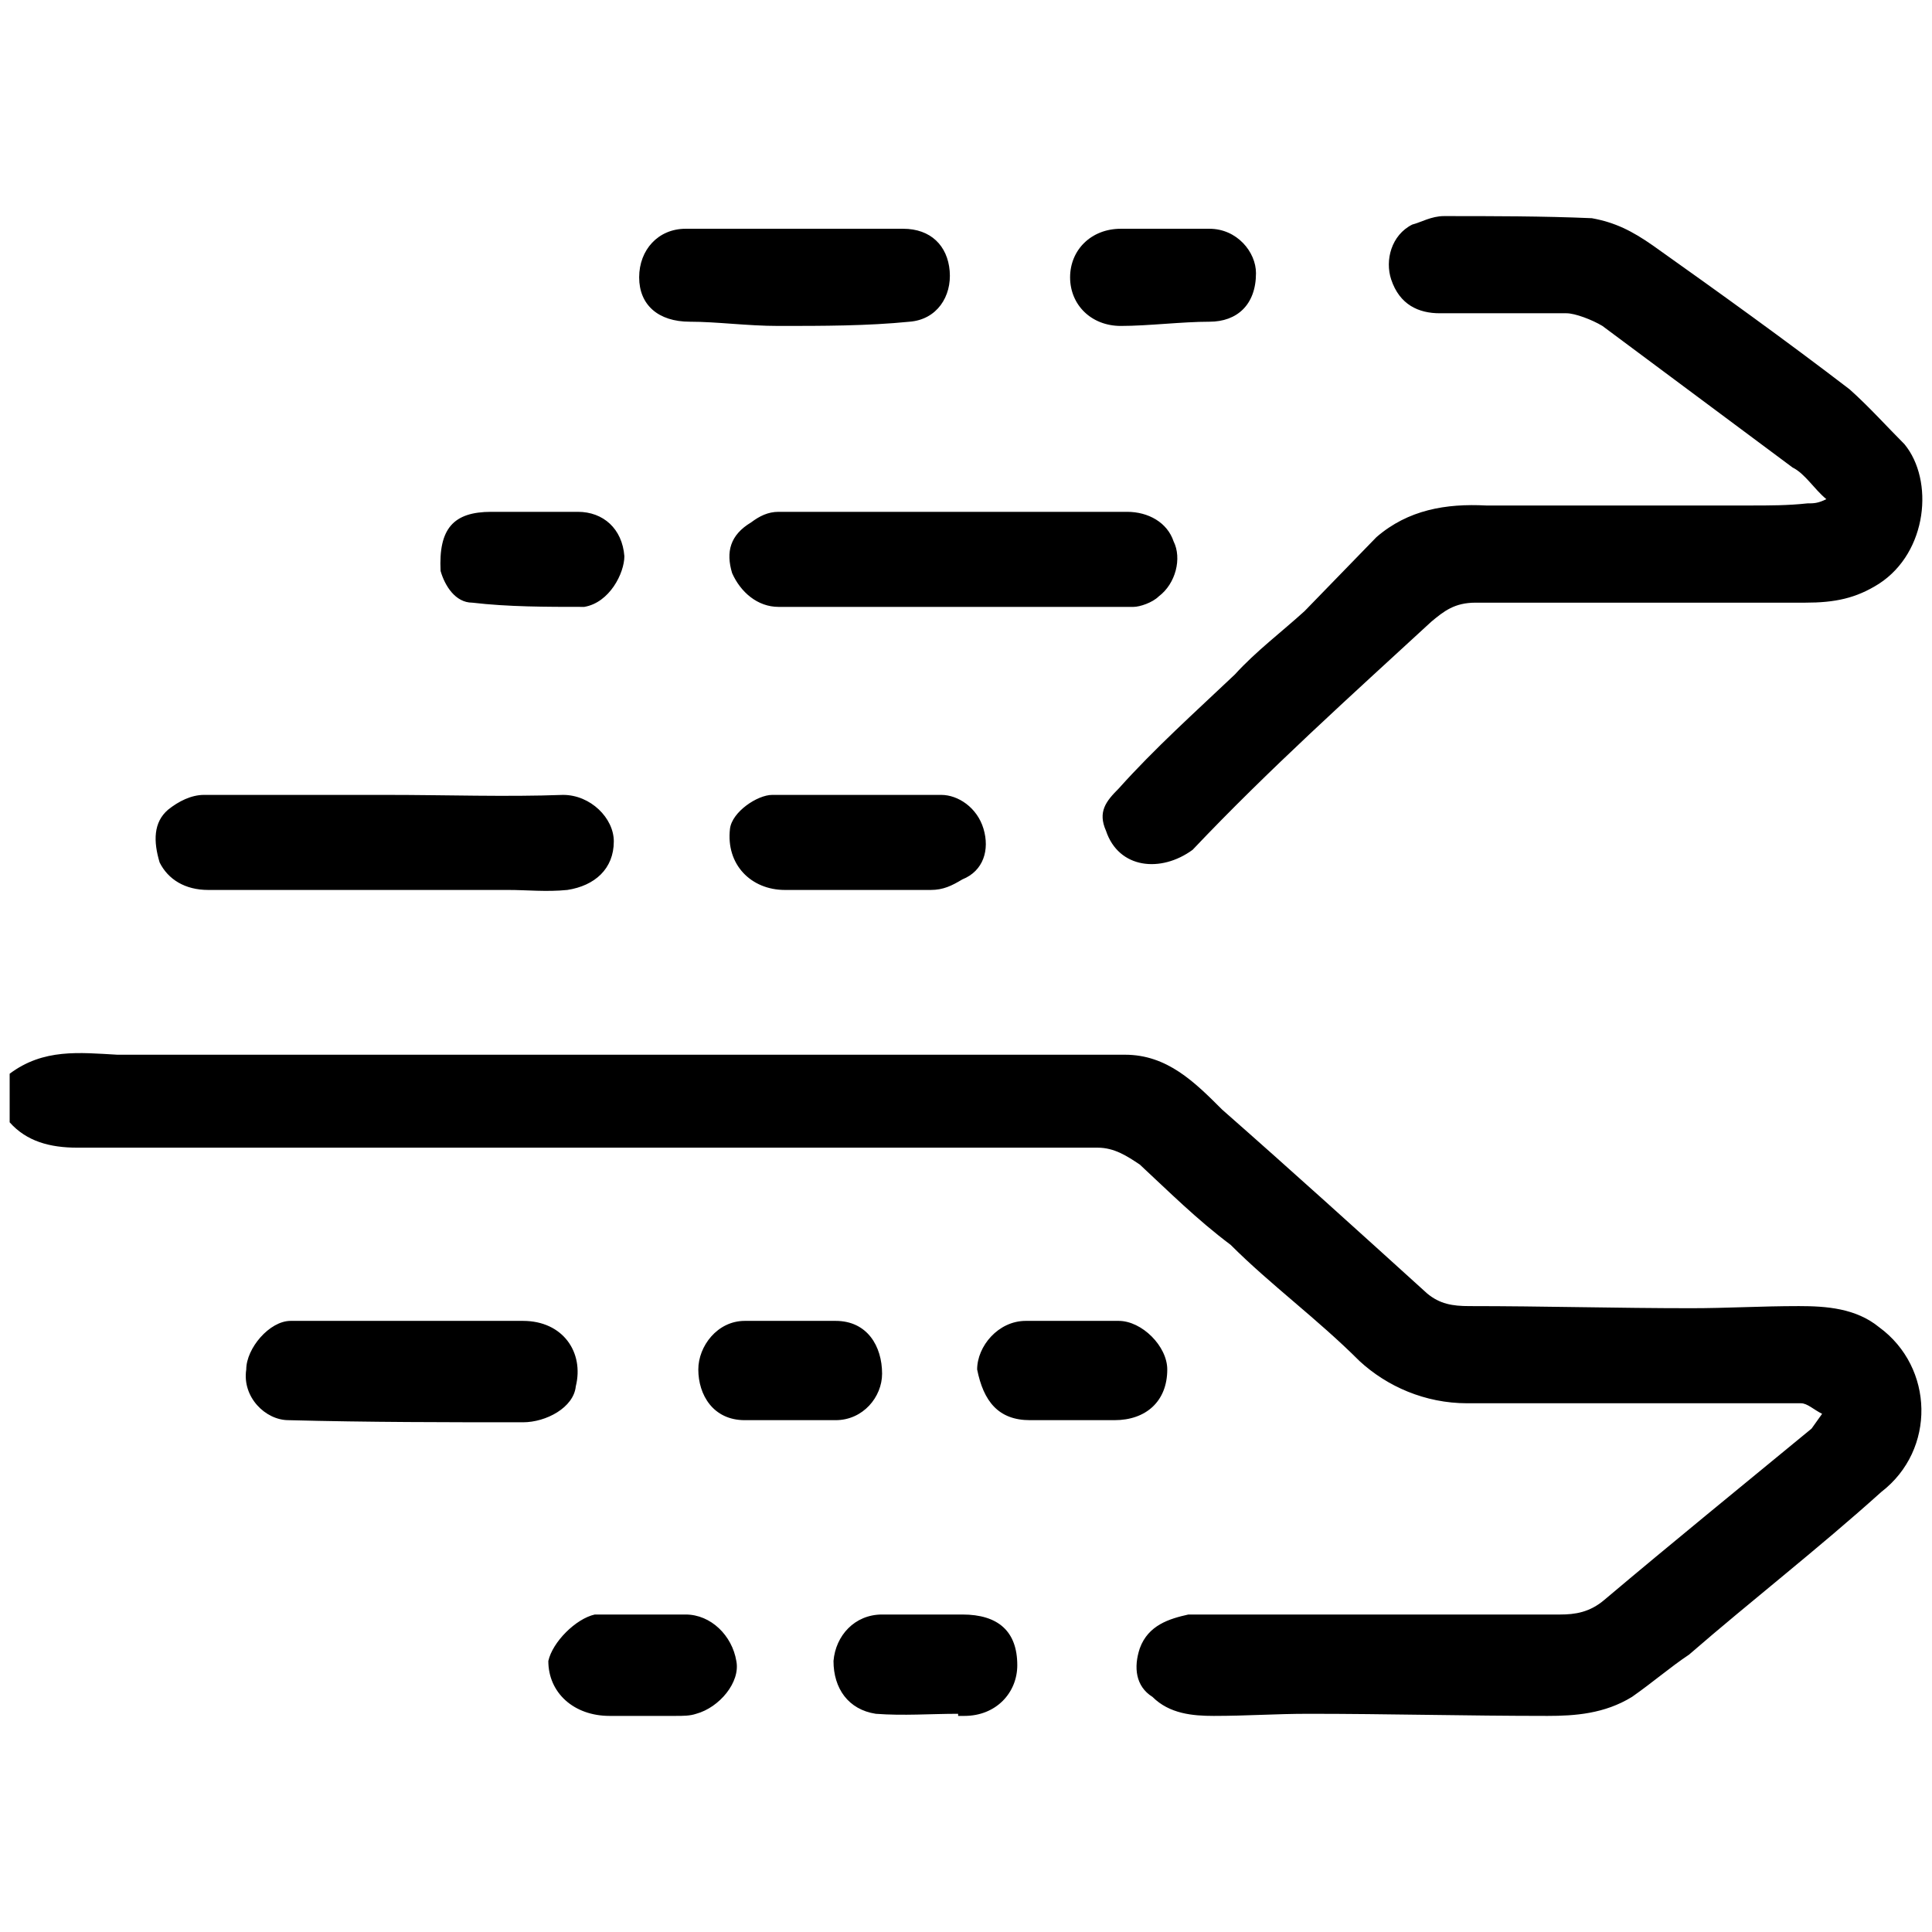
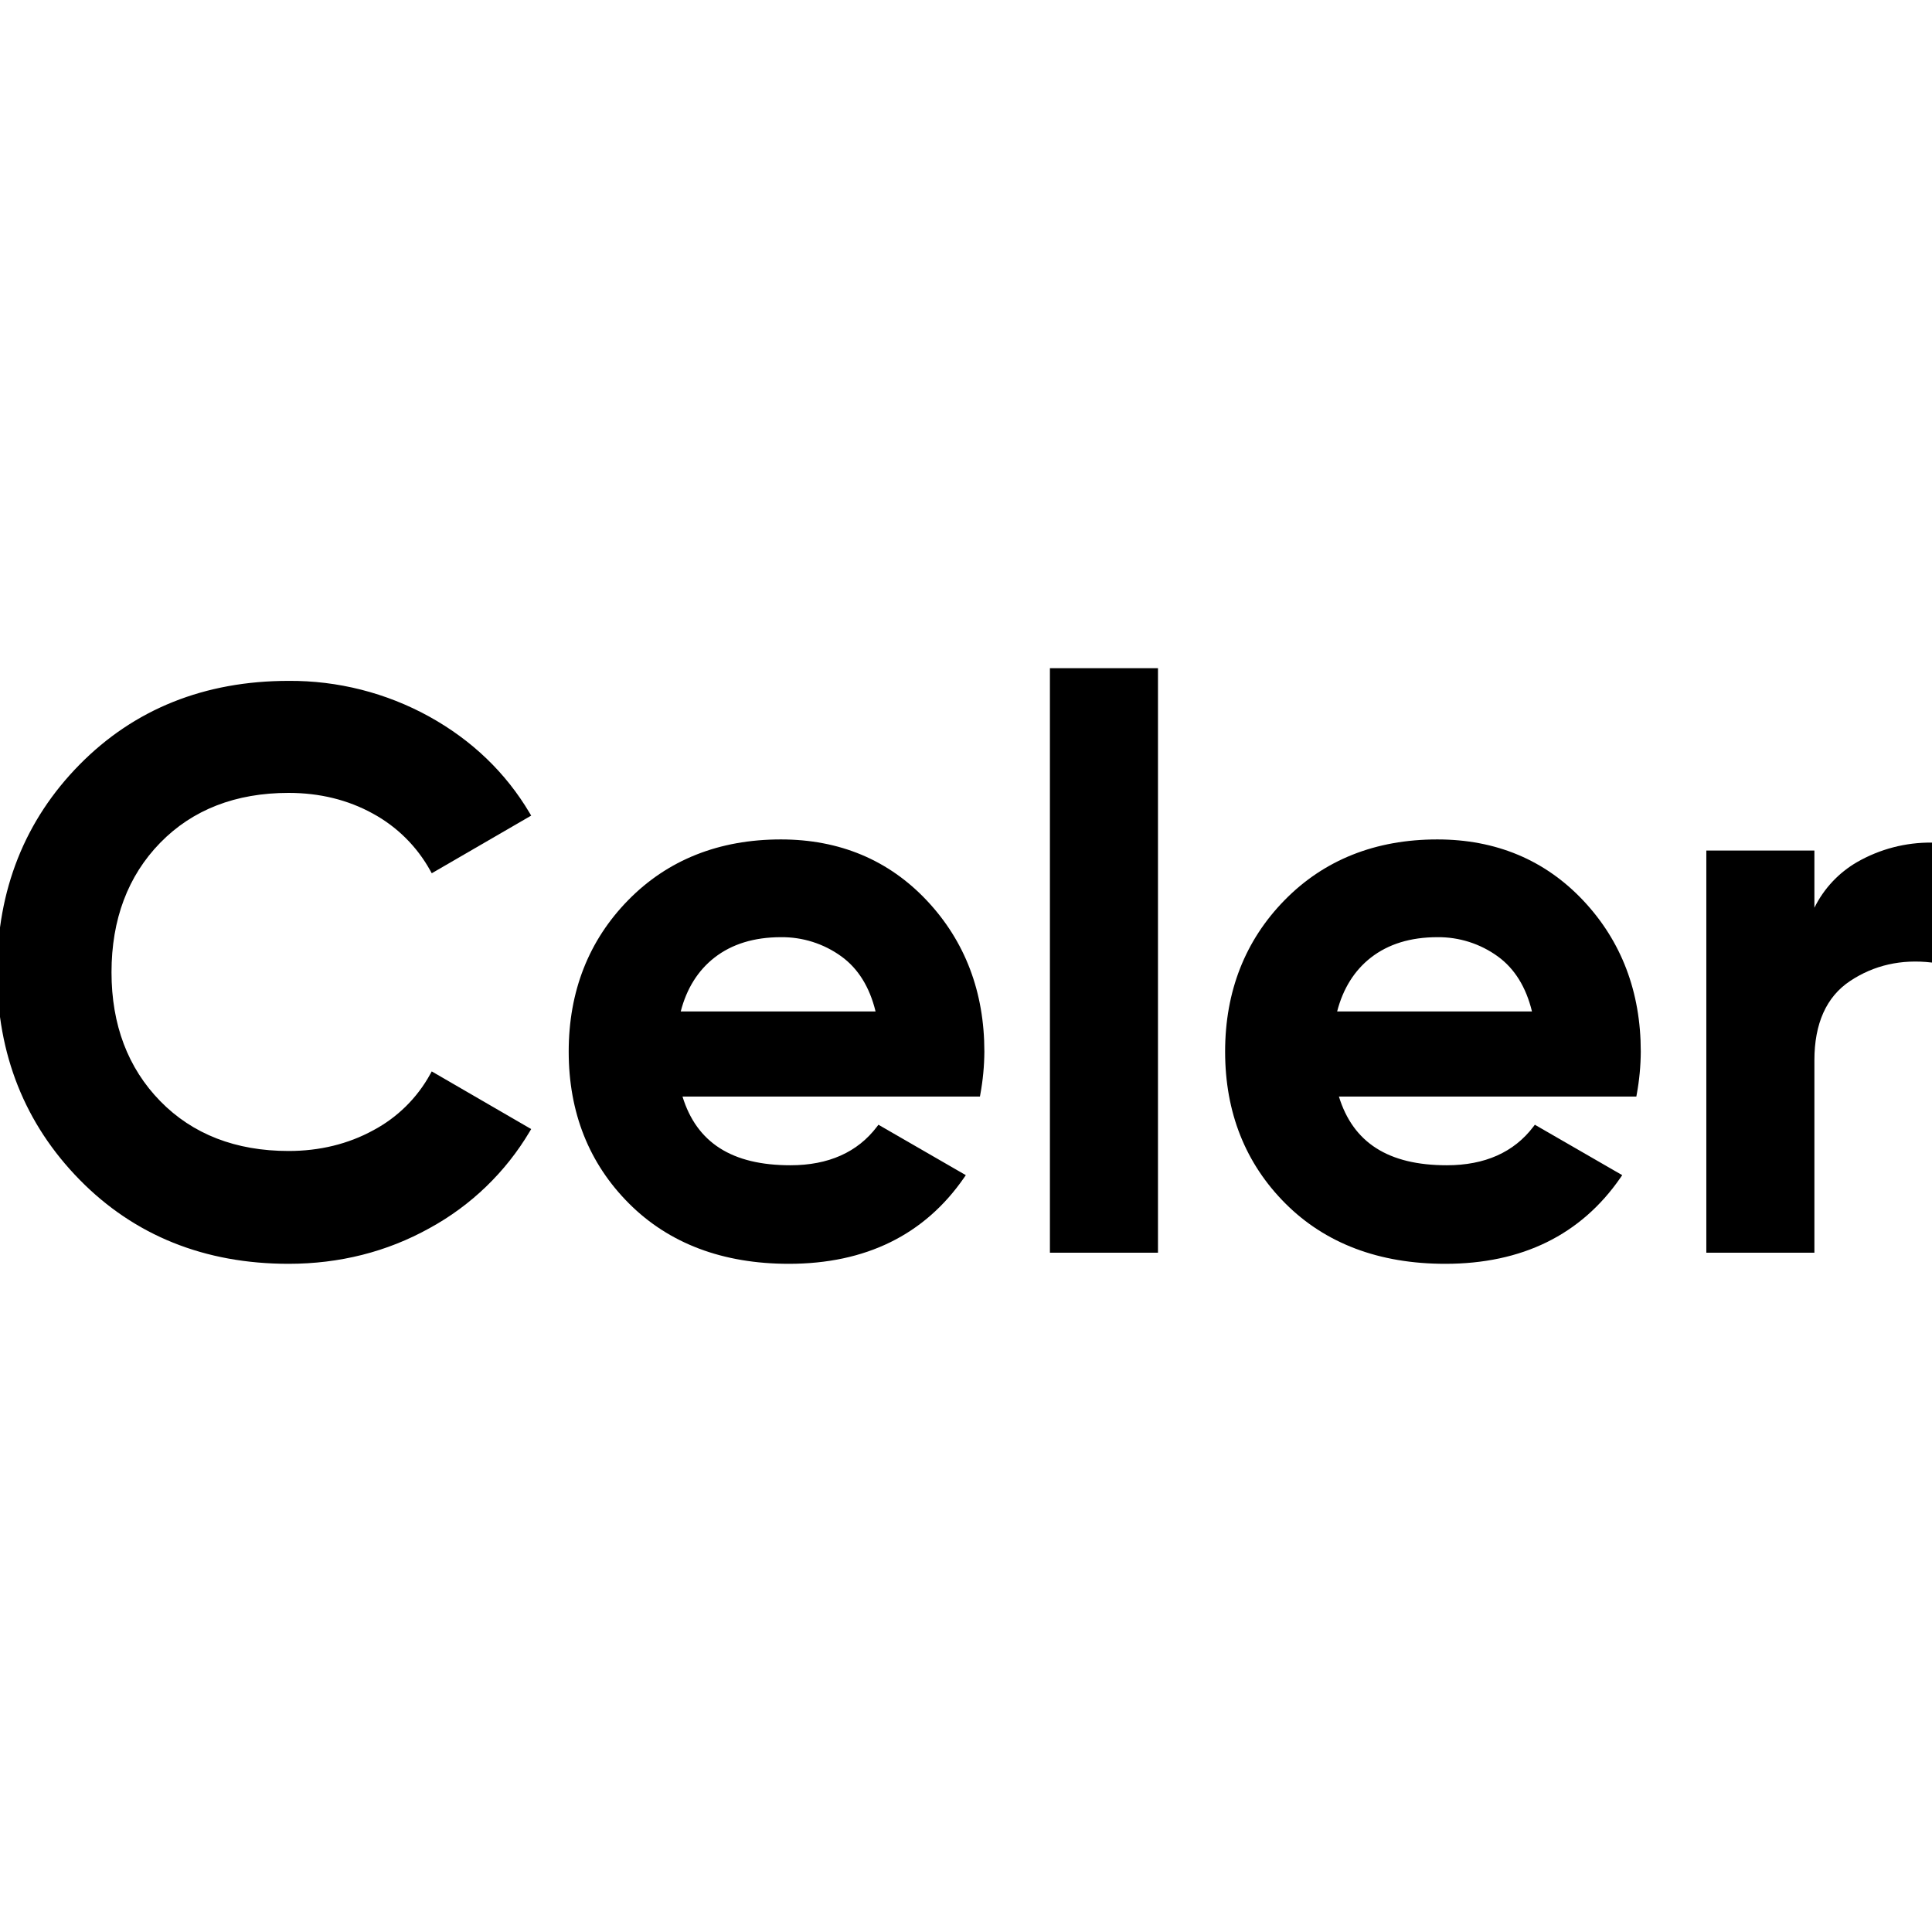
<svg xmlns="http://www.w3.org/2000/svg" viewBox="0 0 1000 1000">
-   <path d="M5 580.91v-25.148c17.494-13.12 36.082-10.934 55.763-9.84h521.543c21.868 0 36.082 14.214 50.296 28.428 36.081 31.708 71.07 63.416 106.058 95.124 6.56 5.467 13.12 6.56 21.867 6.56 38.269 0 76.537 1.094 114.806 1.094 18.587 0 36.081-1.094 55.762-1.094 14.214 0 29.521 1.094 41.549 10.934 28.428 20.774 29.52 63.416 1.093 85.284-32.802 29.521-66.696 55.762-99.498 84.19-9.84 6.56-18.587 14.214-29.521 21.868-14.214 8.747-29.521 9.84-43.735 9.84-41.549 0-83.098-1.093-123.553-1.093-17.494 0-31.708 1.093-49.202 1.093-10.934 0-22.96-1.093-31.708-9.84-8.747-5.467-9.84-15.307-6.56-25.148 4.373-12.027 15.307-15.307 25.148-17.494h192.435c7.654 0 15.307-1.093 22.96-7.654 34.99-29.52 69.977-57.949 107.152-88.564l5.467-7.653c-4.373-2.187-7.653-5.467-10.934-5.467H759.434c-21.868 0-41.549-8.747-55.763-21.868-21.867-21.867-45.922-39.362-66.696-60.136-17.494-13.12-31.708-27.334-47.015-41.548-6.56-4.374-13.12-8.747-21.868-8.747H39.988c-14.214 0-26.24-3.28-34.988-13.121zm77.63-134.486c-3.28-10.934-3.28-20.774 4.374-27.335 5.467-4.373 12.027-7.653 18.587-7.653h94.031c31.708 0 62.323 1.093 91.844 0 14.214 0 26.241 12.027 26.241 24.054 0 14.214-9.84 22.961-24.054 25.148-10.934 1.093-20.774 0-30.615 0h-155.26c-12.027 0-20.774-5.467-25.148-14.214zm44.829 262.412c0-10.934 12.027-25.148 22.96-25.148h120.273c20.774 0 31.708 16.4 27.335 33.895-1.094 10.934-15.308 18.587-27.335 18.587-39.362 0-79.817 0-121.365-1.093-12.028 0-24.055-12.027-21.868-26.241zM228.05 295.537c-1.093-21.868 6.56-30.615 26.241-30.615h44.829c13.12 0 22.961 8.747 24.054 22.961 0 8.748-7.653 24.055-20.774 26.242-19.68 0-39.362 0-57.95-2.187-8.746 0-14.213-8.747-16.4-16.4zm55.763 564.186c2.186-9.84 14.214-21.868 24.054-24.055h47.015c13.121 0 24.055 10.934 26.242 24.055 2.186 10.933-8.747 24.054-20.775 27.334-3.28 1.093-6.56 1.093-10.933 1.093H315.52c-18.588 0-31.708-12.027-31.708-28.427zm47.015-716.166c0-14.214 9.84-25.148 24.054-25.148h112.619c14.214 0 22.96 8.747 24.054 21.868 1.094 13.12-6.56 25.148-20.774 26.241-21.868 2.187-44.829 2.187-67.79 2.187-16.4 0-31.708-2.187-45.922-2.187-16.4 0-26.241-8.747-26.241-22.961zm30.615 565.279c0-12.027 9.84-25.148 24.054-25.148h47.016c16.4 0 24.054 13.12 24.054 27.335 0 12.027-9.84 24.054-24.054 24.054h-47.016c-16.4 0-24.054-13.12-24.054-26.241zm16.4-279.906c1.094-8.747 14.214-17.494 21.868-17.494h87.47c8.748 0 18.588 6.56 21.868 17.494 3.28 10.934 0 21.867-10.933 26.241-5.467 3.28-9.84 5.467-16.401 5.467H406.27c-17.494 0-30.614-13.12-28.428-31.708zm1.094-132.3c-3.28-10.933-1.094-19.68 9.84-26.24 4.374-3.28 8.747-5.468 14.214-5.468H583.4c10.934 0 20.775 5.467 24.055 15.308 4.373 8.747 1.093 21.867-7.654 28.428-3.28 3.28-9.84 5.467-13.12 5.467H402.99c-10.934 0-19.68-7.654-24.054-17.494zm52.482 563.093c1.094-13.121 10.934-24.055 25.148-24.055h41.549c18.587 0 28.428 8.747 28.428 26.241 0 14.214-10.934 26.241-27.335 26.241h-3.28v-1.093c-14.214 0-28.428 1.093-42.642 0-14.214-2.187-21.868-13.12-21.868-27.334zm74.35-150.887c0-12.027 10.934-25.148 25.148-25.148h48.109c12.027 0 25.148 13.12 25.148 25.148 0 16.4-10.934 26.24-27.335 26.24h-43.735c-16.4 0-24.055-9.84-27.335-26.24zm48.11-565.279c0-14.214 10.933-25.148 26.24-25.148h45.922c14.214 0 24.055 12.027 24.055 22.961 0 16.4-9.84 25.148-24.055 25.148-14.214 0-31.708 2.187-45.922 2.187-15.307 0-26.24-10.934-26.24-25.148zm18.587 286.466c-4.374-9.84 0-15.307 6.56-21.867 18.587-20.775 39.362-39.362 60.136-59.043 10.934-12.027 24.054-21.868 36.082-32.802l37.175-38.268c16.4-14.214 36.081-17.494 56.855-16.4h136.673c9.84 0 19.681 0 29.522-1.094 3.28 0 5.466 0 9.84-2.187-6.56-5.467-10.934-13.12-17.494-16.4l-98.405-73.257c-5.466-3.28-14.213-6.56-18.587-6.56H745.22c-10.934 0-20.774-4.374-25.148-17.495-3.28-9.84 0-22.96 10.934-28.428 4.374-1.093 9.84-4.373 16.4-4.373 25.149 0 51.39 0 76.538 1.093 12.027 2.187 20.774 6.56 31.708 14.214 33.895 24.055 68.883 49.202 101.684 74.35 9.84 8.747 19.681 19.681 28.428 28.428 15.308 18.588 12.027 55.763-13.12 72.163-12.028 7.654-22.961 9.84-38.269 9.84H763.808c-10.934 0-16.401 4.374-22.961 9.841-41.549 38.269-84.191 76.537-123.553 118.086-16.4 12.027-38.268 9.84-44.828-9.84z" />
+   <path d="M149.365,408.9q24.621,0,44.317,10.874a75.867,75.867,0,0,1,30.365,30.16l48.83-28.314q-18.465-31.179-51.5-49.445a146.457,146.457,0,0,0-72.015-18.261q-64.841,0-107.1,42.881T0,503.283q0,63.2,42.266,106.279t107.1,43.086q39.392,0,72.22-18.261t51.292-49.447l-48.83-28.313a73.5,73.5,0,0,1-30.16,29.75q-19.908,10.878-44.522,10.874-41.856,0-67.5-26.262T56.217,503.283q0-41.856,25.646-68.117T149.365,408.9Z" />
+   <path d="M149.365,654.147c-43.443,0-79.837-14.647-108.17-43.535S-1.5,545.624-1.5,503.283c0-42.612,14.365-78.792,42.7-107.537s64.731-43.328,108.168-43.328a148.6,148.6,0,0,1,72.74,18.448c22.156,12.252,39.672,29.072,52.063,49.994l.771,1.3L223.476,452l-.742-1.338a74.74,74.74,0,0,0-29.777-29.574C180.1,414,165.437,410.4,149.365,410.4c-27.354,0-49.7,8.683-66.428,25.81s-25.22,39.7-25.22,67.069c0,27.1,8.485,49.529,25.219,66.658s39.069,25.81,66.429,25.81c16.083,0,30.821-3.6,43.8-10.69a72.35,72.35,0,0,0,29.561-29.151l.736-1.354L274.939,584.4l-.771,1.3A136.117,136.117,0,0,1,222.314,635.7C200.305,647.94,175.761,654.147,149.365,654.147Zm0-298.729c-42.6,0-78.278,14.277-106.031,42.434S1.5,461.487,1.5,503.283c0,41.528,14.076,76.931,41.836,105.228s63.422,42.636,106.029,42.636c25.88,0,49.933-6.08,71.491-18.071a133.259,133.259,0,0,0,49.952-47.6L224.615,558.69a75.433,75.433,0,0,1-30.009,29c-13.428,7.337-28.65,11.058-45.241,11.058-28.2,0-51.27-8.988-68.575-26.714-17.3-17.709-26.073-40.841-26.073-68.754,0-28.179,8.772-51.449,26.073-69.165S121.172,407.4,149.365,407.4c16.585,0,31.739,3.721,45.041,11.06a77.706,77.706,0,0,1,30.2,29.416l46.2-26.79c-12.066-19.855-28.933-35.863-50.155-47.6A145.64,145.64,0,0,0,149.365,355.418Z" />
+   <path d="M404.191,435.986q-47.607,0-77.966,30.981t-30.365,77.35q0,46.779,30.776,77.554t81.658,30.777q59.088,0,89.454-43.908l-42.675-24.62q-15.6,20.524-45.958,20.517-47.193,0-57.859-38.572h154.7a124.132,124.132,0,0,0,2.051-21.748q0-45.952-29.34-77.144T404.191,435.986Zm-53.755,89.045q4.511-19.7,18.465-30.571t35.29-10.874A53.547,53.547,0,0,1,436.4,493.845q14.155,10.261,18.67,31.186Z" />
+   <path d="M408.294,654.147c-34.175,0-62.006-10.5-82.719-31.215S294.36,575.77,294.36,544.317c0-31.174,10.361-57.552,30.794-78.4s47.034-31.431,79.037-31.431c30.375,0,55.8,10.652,75.569,31.659,19.739,20.987,29.747,47.289,29.747,78.172a126.084,126.084,0,0,1-2.075,22.012l-.221,1.236H353.257c7.364,23.93,25.658,35.572,55.858,35.572,19.655,0,34.716-6.7,44.764-19.924l.8-1.053,45.229,26.1-.926,1.339C478.536,639.157,448.024,654.147,408.294,654.147Zm-4.1-216.661c-31.167,0-57.038,10.272-76.895,30.531s-29.936,45.938-29.936,76.3c0,30.628,10.207,56.364,30.336,76.494s47.247,30.336,80.6,30.336c38.082,0,67.44-14.105,87.285-41.927l-40.125-23.149c-10.634,13.317-26.216,20.066-46.339,20.066-32.073,0-52.026-13.348-59.3-39.672l-.526-1.9H504.693a121.738,121.738,0,0,0,1.814-20.248c0-30.094-9.735-55.7-28.932-76.116C458.4,447.82,433.706,437.486,404.191,437.486Zm52.741,89.044H348.554l.42-1.835c3.071-13.412,9.465-23.982,19-31.418s21.712-11.191,36.212-11.191a55.251,55.251,0,0,1,33.092,10.544c9.7,7.03,16.176,17.824,19.257,32.084Zm-104.587-3H453.191c-3.061-12.615-9-22.186-17.669-28.471a52.306,52.306,0,0,0-31.331-9.973c-13.816,0-25.379,3.552-34.368,10.557C361.279,502.3,355.4,511.679,352.345,523.53Z" />
+   <rect x="544.935" y="347.352" width="52.935" height="299.55" />
+   <path d="M599.37,648.4H543.436V345.853H599.37Zm-52.934-3H596.37V348.853H546.436Z" />
+   <path d="M743.949,435.986q-47.607,0-77.966,30.981t-30.364,77.35q0,46.779,30.775,77.554t81.659,30.777q59.088,0,89.454-43.908l-42.676-24.62q-15.6,20.524-45.958,20.517-47.192,0-57.859-38.572h154.7a124.132,124.132,0,0,0,2.051-21.748q0-45.952-29.339-77.144T743.949,435.986Zm-53.755,89.045q4.511-19.7,18.466-30.571t35.289-10.874a53.547,53.547,0,0,1,32.212,10.259q14.155,10.261,18.67,31.186Z" />
+   <path d="M748.053,654.147c-34.176,0-62.007-10.5-82.719-31.215s-31.215-47.161-31.215-78.615c0-31.175,10.36-57.552,30.793-78.4s47.036-31.431,79.037-31.431h0c30.375,0,55.8,10.652,75.57,31.659,19.738,20.987,29.747,47.289,29.747,78.172a126.187,126.187,0,0,1-2.076,22.012l-.22,1.236H693.015c7.364,23.93,25.658,35.572,55.858,35.572,19.654,0,34.716-6.7,44.764-19.924l.8-1.053,45.23,26.1-.927,1.339C818.3,639.157,787.783,654.147,748.053,654.147Zm-4.1-216.661c-31.167,0-57.038,10.272-76.894,30.531s-29.936,45.938-29.936,76.3c0,30.629,10.206,56.365,30.336,76.494s47.246,30.336,80.6,30.336c38.082,0,67.439-14.105,87.284-41.927l-40.125-23.149c-10.634,13.317-26.216,20.066-46.339,20.066-32.073,0-52.026-13.348-59.3-39.672l-.525-1.9H844.452a121.831,121.831,0,0,0,1.814-20.248c0-30.094-9.735-55.7-28.933-76.116C798.154,447.82,773.465,437.486,743.949,437.486Zm52.74,89.044H688.312l.42-1.835c3.072-13.412,9.465-23.982,19-31.418s21.713-11.191,36.212-11.191a55.251,55.251,0,0,1,33.092,10.544c9.7,7.029,16.176,17.823,19.256,32.084Zm-104.585-3H792.948c-3.06-12.615-9-22.187-17.667-28.471a52.309,52.309,0,0,0-31.332-9.973c-13.814,0-25.378,3.552-34.368,10.557C701.037,502.3,695.163,511.679,692.1,523.53Z" />
+   <path d="M962.044,447.476q-17.033,9.849-24.416,29.545v-35.29H884.694V646.9h52.934V548.831q0-29.546,19.081-42.266T1000,496.717V437.628A74.429,74.429,0,0,0,962.044,447.476Z" />
+   <path d="M939.128,648.4H883.193V440.231h55.935v29.613a55.763,55.763,0,0,1,22.165-23.666A76.223,76.223,0,0,1,1000,436.128h1.5v62.277l-1.677-.2c-15.7-1.857-29.926,1.373-42.282,9.606-12.218,8.148-18.413,21.949-18.413,41.018Zm-52.935-3h49.935V548.831c0-20.135,6.644-34.774,19.749-43.514,12.523-8.345,26.852-11.8,42.623-10.27V439.141a72.938,72.938,0,0,0-35.705,9.634h0c-10.992,6.355-18.986,16.036-23.763,28.773l-2.9,7.745V443.231H886.193Z" />
</svg>
